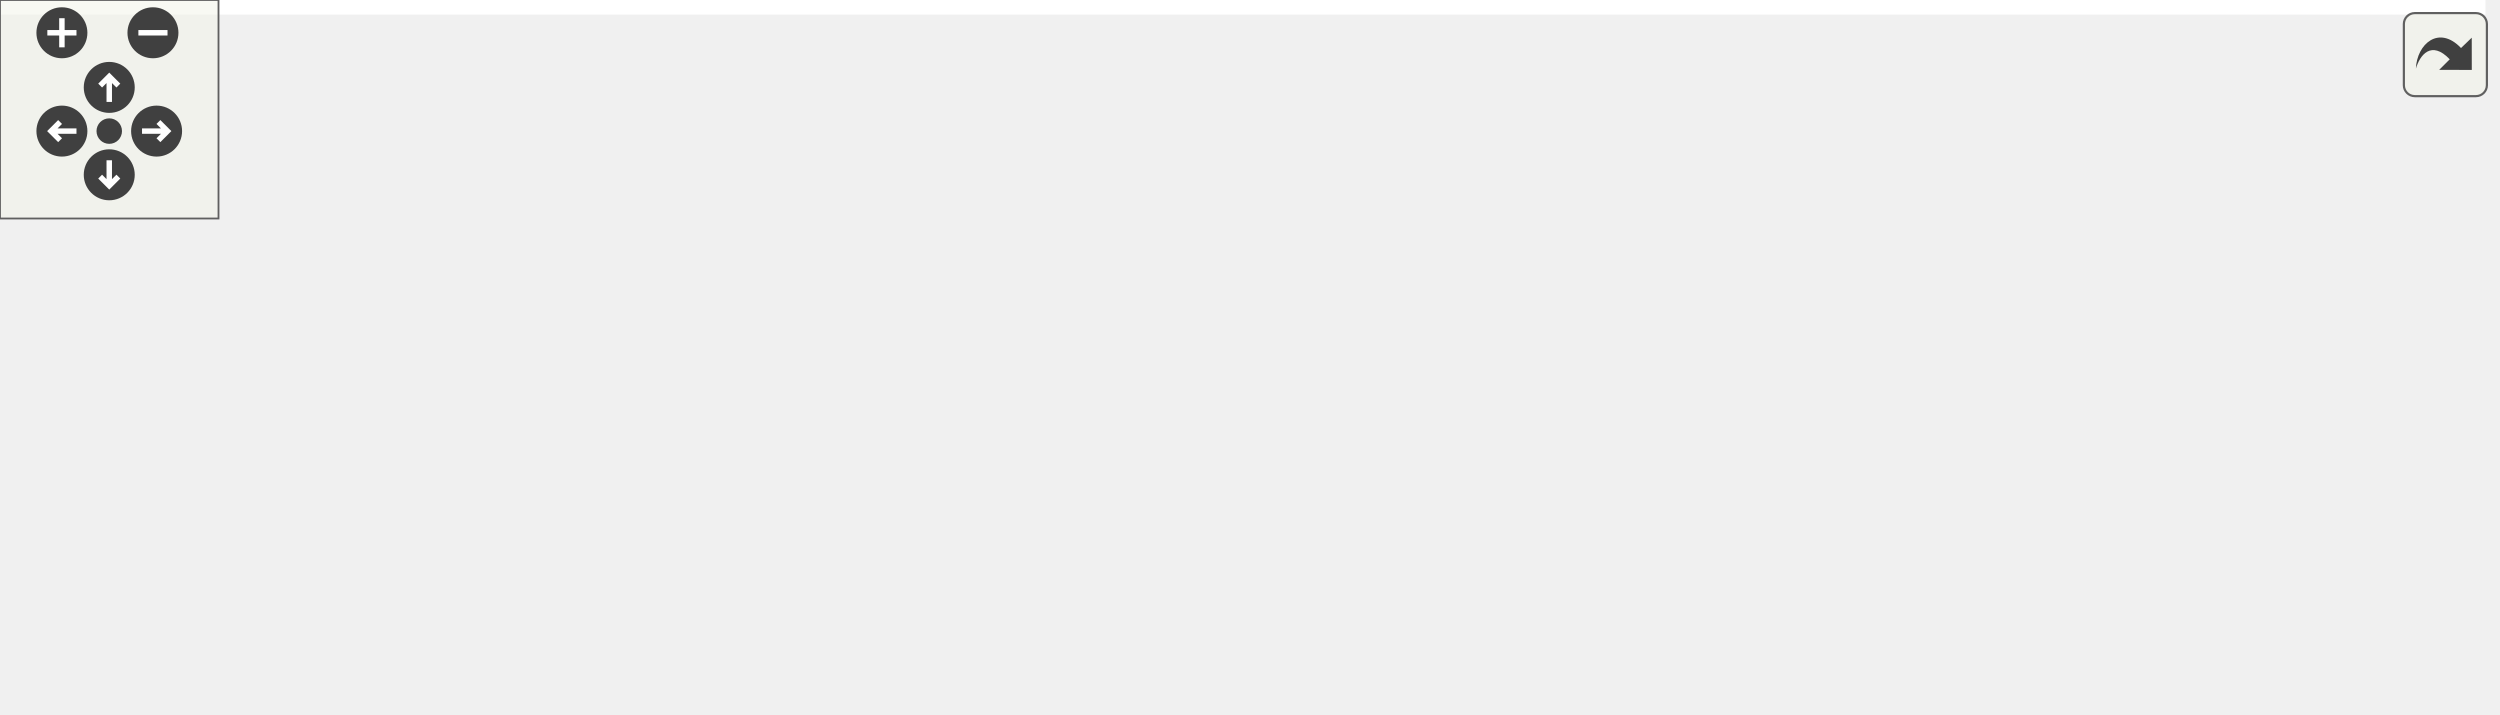
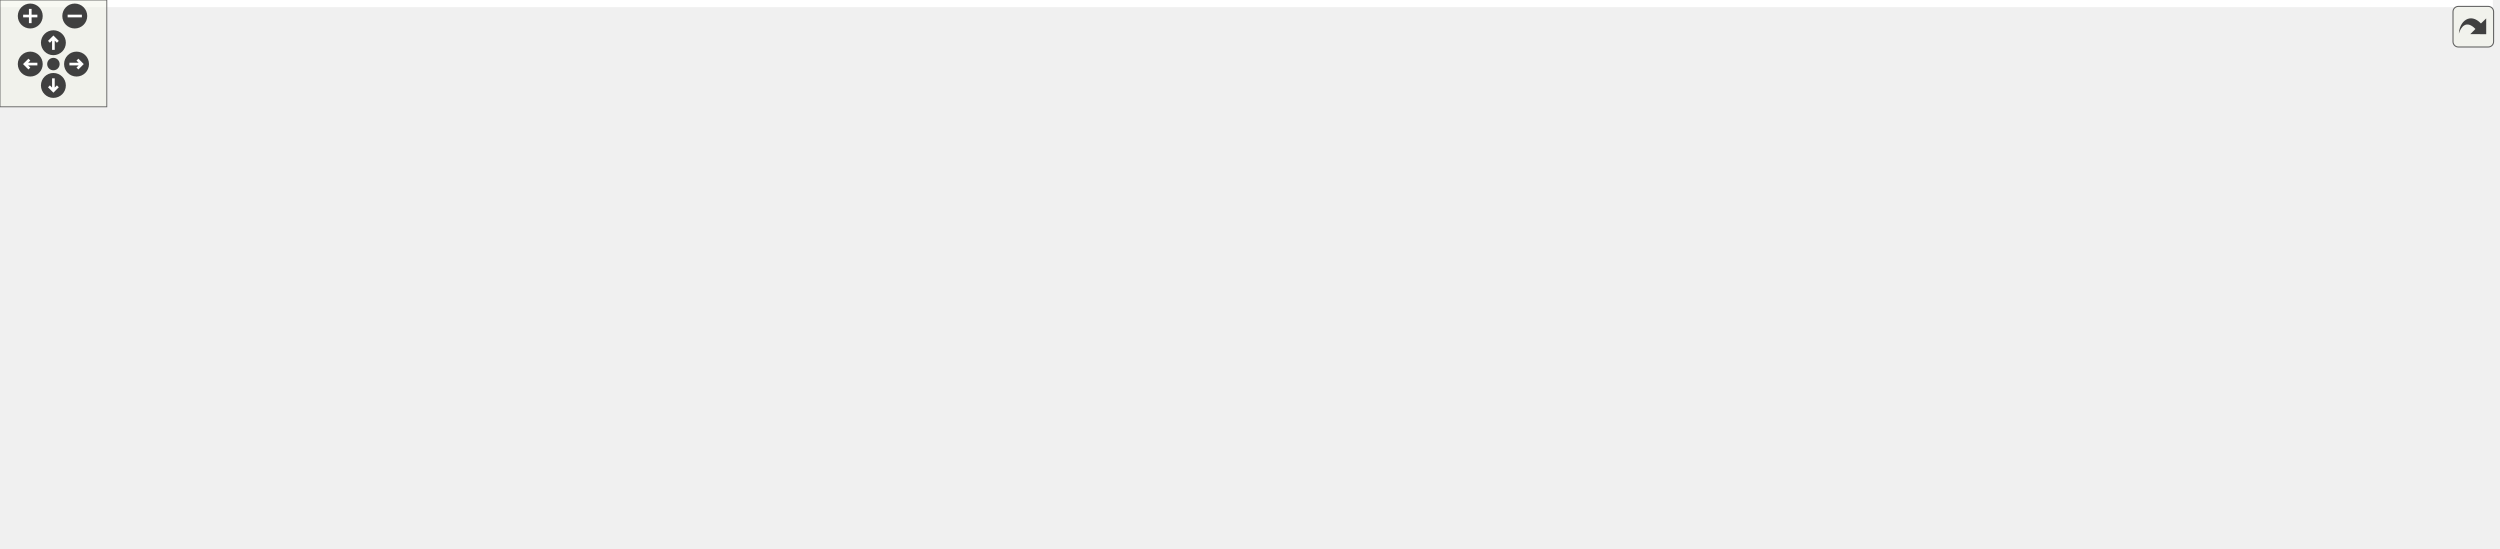
<svg xmlns="http://www.w3.org/2000/svg" xmlns:xlink="http://www.w3.org/1999/xlink" id="main" version="1.1" xml:space="preserve">
  <style type="text/css">
.edge:hover path { stroke: red; }
.edge:hover polygon { stroke: red; fill: red; }
</style>
  <defs>
    <circle id="rim" cx="0" cy="0" r="7" />
    <circle id="rim2" cx="0" cy="0" r="3.5" />
    <g id="zoomPlus">
      <use xlink:href="#rim" fill="#404040">
        <set attributeName="fill" to="#808080" begin="zoomplus.mouseover" end="zoomplus.mouseout" />
      </use>
      <path d="M-4,0h8M0,-4v8" fill="none" stroke="white" stroke-width="1.5" pointer-events="none" />
    </g>
    <g id="zoomMin">
      <use xlink:href="#rim" fill="#404040">
        <set attributeName="fill" to="#808080" begin="zoomminus.mouseover" end="zoomminus.mouseout" />
      </use>
      <path d="M-4,0h8" fill="none" stroke="white" stroke-width="1.5" pointer-events="none" />
    </g>
    <g id="dirArrow">
      <path fill="none" stroke="white" stroke-width="1.5" d="M0,-3.0v7 M-2.5,-0.5L0,-3.0L2.5,-0.5" />
    </g>
    <g id="resetDef">
      <use xlink:href="#rim2" fill="#404040">
        <set attributeName="fill" to="#808080" begin="reset.mouseover" end="reset.mouseout" />
      </use>
    </g>
  </defs>
  <svg id="graph" class="graph">
    <g id="viewport">
-       <polygon fill="white" stroke="none" points="-4,4 -4,-136 682.5,-136 682.5,4 -4,4" />
+       <polygon fill="white" stroke="none" points="-4,4 -4,-248 1400.5,-248 1400.5,4 -4,4" />
      <g id="node1" class="node">
-         <polygon fill="#bfbfbf" stroke="black" points="356.5,-112.5 356.5,-131.5 476.5,-131.5 476.5,-112.5 356.5,-112.5" />
-         <text text-anchor="middle" x="416.5" y="-119.5" font-family="Helvetica,sans-Serif" font-size="10.00">src/deps/imgui/imgui.cpp</text>
+         <polygon fill="#bfbfbf" stroke="black" points="910,-224.5 910,-243.5 1037,-243.5 1037,-224.5 910,-224.5" />
+         <text text-anchor="middle" x="973.5" y="-231.5" font-family="Helvetica,sans-Serif" font-size="10.00">src/deps/imgui/imgui.cpp</text>
      </g>
      <g id="node2" class="node">
        <g id="a_node2">
          <a xlink:href="imgui_8h.html" target="_top" xlink:title="imgui.h">
-             <polygon fill="white" stroke="black" points="171,-56.5 171,-75.5 216,-75.5 216,-56.5 171,-56.5" />
-             <text text-anchor="middle" x="193.5" y="-63.5" font-family="Helvetica,sans-Serif" font-size="10.00">imgui.h</text>
+             <polygon fill="white" stroke="black" points="514,-168.5 514,-187.5 563,-187.5 563,-168.5 514,-168.5" />
+             <text text-anchor="middle" x="538.5" y="-175.5" font-family="Helvetica,sans-Serif" font-size="10.00">imgui.h</text>
          </a>
        </g>
      </g>
      <g id="edge1" class="edge">
-         <path fill="none" stroke="midnightblue" d="M377.968,-112.431C341.346,-104.173 284.503,-91.064 225.98,-76.038" />
-         <polygon fill="midnightblue" stroke="midnightblue" points="226.751,-72.623 216.193,-73.512 225.001,-79.401 226.751,-72.623" />
-       </g>
-       <g id="node9" class="node">
-         <polygon fill="white" stroke="#bfbfbf" points="234,-56.5 234,-75.5 281,-75.5 281,-56.5 234,-56.5" />
-         <text text-anchor="middle" x="257.5" y="-63.5" font-family="Helvetica,sans-Serif" font-size="10.00">ctype.h</text>
-       </g>
-       <g id="edge8" class="edge">
-         <path fill="none" stroke="midnightblue" d="M391.306,-112.444C364.085,-103.199 320.594,-88.428 290.624,-78.249" />
-         <polygon fill="midnightblue" stroke="midnightblue" points="291.616,-74.89 281.021,-74.988 289.364,-81.518 291.616,-74.89" />
-       </g>
-       <g id="node10" class="node">
-         <g id="a_node10">
-           <a xlink:href="math_8h.html" target="_top" xlink:title="Vector and Matrix math. ">
-             <polygon fill="white" stroke="black" points="299,-56.5 299,-75.5 344,-75.5 344,-56.5 299,-56.5" />
-             <text text-anchor="middle" x="321.5" y="-63.5" font-family="Helvetica,sans-Serif" font-size="10.00">math.h</text>
-           </a>
-         </g>
-       </g>
-       <g id="edge9" class="edge">
-         <path fill="none" stroke="midnightblue" d="M401.237,-112.324C386.279,-103.822 363.245,-90.729 345.773,-80.797" />
-         <polygon fill="midnightblue" stroke="midnightblue" points="347.149,-77.553 336.726,-75.654 343.69,-83.639 347.149,-77.553" />
-       </g>
-       <g id="node11" class="node">
-         <polygon fill="white" stroke="#bfbfbf" points="362.5,-56.5 362.5,-75.5 408.5,-75.5 408.5,-56.5 362.5,-56.5" />
-         <text text-anchor="middle" x="385.5" y="-63.5" font-family="Helvetica,sans-Serif" font-size="10.00">stdint.h</text>
-       </g>
-       <g id="edge10" class="edge">
-         <path fill="none" stroke="midnightblue" d="M411.381,-112.083C407.092,-104.613 400.842,-93.724 395.558,-84.52" />
-         <polygon fill="midnightblue" stroke="midnightblue" points="398.538,-82.681 390.524,-75.751 392.467,-86.166 398.538,-82.681" />
-       </g>
-       <g id="node12" class="node">
-         <polygon fill="white" stroke="#bfbfbf" points="426.5,-56.5 426.5,-75.5 470.5,-75.5 470.5,-56.5 426.5,-56.5" />
-         <text text-anchor="middle" x="448.5" y="-63.5" font-family="Helvetica,sans-Serif" font-size="10.00">stdio.h</text>
-       </g>
-       <g id="edge11" class="edge">
-         <path fill="none" stroke="midnightblue" d="M421.784,-112.083C426.211,-104.613 432.663,-93.724 438.118,-84.52" />
-         <polygon fill="midnightblue" stroke="midnightblue" points="441.227,-86.138 443.314,-75.751 435.205,-82.57 441.227,-86.138" />
-       </g>
-       <g id="node13" class="node">
-         <polygon fill="white" stroke="#bfbfbf" points="488.5,-56.5 488.5,-75.5 534.5,-75.5 534.5,-56.5 488.5,-56.5" />
-         <text text-anchor="middle" x="511.5" y="-63.5" font-family="Helvetica,sans-Serif" font-size="10.00">string.h</text>
-       </g>
-       <g id="edge12" class="edge">
-         <path fill="none" stroke="midnightblue" d="M431.763,-112.324C446.721,-103.822 469.755,-90.729 487.227,-80.797" />
-         <polygon fill="midnightblue" stroke="midnightblue" points="489.31,-83.639 496.274,-75.654 485.851,-77.553 489.31,-83.639" />
-       </g>
-       <g id="node14" class="node">
-         <polygon fill="white" stroke="#bfbfbf" points="553,-56.5 553,-75.5 588,-75.5 588,-56.5 553,-56.5" />
-         <text text-anchor="middle" x="570.5" y="-63.5" font-family="Helvetica,sans-Serif" font-size="10.00">new</text>
-       </g>
-       <g id="edge13" class="edge">
-         <path fill="none" stroke="midnightblue" d="M440.902,-112.444C468.821,-102.654 514.412,-86.667 543.41,-76.499" />
-         <polygon fill="midnightblue" stroke="midnightblue" points="544.64,-79.777 552.919,-73.165 542.324,-73.171 544.64,-79.777" />
-       </g>
-       <g id="node15" class="node">
-         <g id="a_node15">
+         <path fill="none" stroke="midnightblue" d="M909.781,-225.09C816.662,-213.53 646.547,-192.413 573.426,-183.336" />
+         <polygon fill="midnightblue" stroke="midnightblue" points="573.717,-179.845 563.362,-182.086 572.855,-186.792 573.717,-179.845" />
+       </g>
+       <g id="node20" class="node">
+         <polygon fill="white" stroke="#bfbfbf" points="902,-56.5 902,-75.5 951,-75.5 951,-56.5 902,-56.5" />
+         <text text-anchor="middle" x="926.5" y="-63.5" font-family="Helvetica,sans-Serif" font-size="10.00">ctype.h</text>
+       </g>
+       <g id="edge19" class="edge">
+         <path fill="none" stroke="midnightblue" d="M970.973,-224.075C963.575,-197.945 941.849,-121.211 931.76,-85.577" />
+         <polygon fill="midnightblue" stroke="midnightblue" points="935.018,-84.236 928.926,-75.568 928.283,-86.143 935.018,-84.236" />
+       </g>
+       <g id="node21" class="node">
+         <polygon fill="white" stroke="#bfbfbf" points="879,-112.5 879,-131.5 926,-131.5 926,-112.5 879,-112.5" />
+         <text text-anchor="middle" x="902.5" y="-119.5" font-family="Helvetica,sans-Serif" font-size="10.00">math.h</text>
+       </g>
+       <g id="edge20" class="edge">
+         <path fill="none" stroke="midnightblue" d="M966.647,-224.229C959.77,-215.297 949.006,-200.958 940.5,-188 930.211,-172.326 919.522,-153.81 912.112,-140.558" />
+         <polygon fill="midnightblue" stroke="midnightblue" points="915.05,-138.638 907.145,-131.584 908.925,-142.028 915.05,-138.638" />
+       </g>
+       <g id="node22" class="node">
+         <polygon fill="white" stroke="#bfbfbf" points="1253,-168.5 1253,-187.5 1302,-187.5 1302,-168.5 1253,-168.5" />
+         <text text-anchor="middle" x="1277.5" y="-175.5" font-family="Helvetica,sans-Serif" font-size="10.00">stdint.h</text>
+       </g>
+       <g id="edge21" class="edge">
+         <path fill="none" stroke="midnightblue" d="M1029.51,-224.466C1083.27,-216.044 1166.66,-202.376 1238.5,-188 1239.95,-187.71 1241.42,-187.407 1242.91,-187.093" />
+         <polygon fill="midnightblue" stroke="midnightblue" points="1243.77,-190.489 1252.79,-184.932 1242.27,-183.651 1243.77,-190.489" />
+       </g>
+       <g id="node23" class="node">
+         <polygon fill="white" stroke="#bfbfbf" points="969.5,-56.5 969.5,-75.5 1015.5,-75.5 1015.5,-56.5 969.5,-56.5" />
+         <text text-anchor="middle" x="992.5" y="-63.5" font-family="Helvetica,sans-Serif" font-size="10.00">stdio.h</text>
+       </g>
+       <g id="edge22" class="edge">
+         <path fill="none" stroke="midnightblue" d="M974.522,-224.075C977.512,-197.945 986.295,-121.211 990.374,-85.577" />
+         <polygon fill="midnightblue" stroke="midnightblue" points="993.859,-85.901 991.519,-75.568 986.905,-85.105 993.859,-85.901" />
+       </g>
+       <g id="node24" class="node">
+         <polygon fill="white" stroke="#bfbfbf" points="1353,-56.5 1353,-75.5 1388,-75.5 1388,-56.5 1353,-56.5" />
+         <text text-anchor="middle" x="1370.5" y="-63.5" font-family="Helvetica,sans-Serif" font-size="10.00">new</text>
+       </g>
+       <g id="edge23" class="edge">
+         <path fill="none" stroke="midnightblue" d="M1011.44,-224.468C1044.09,-216.608 1092.16,-203.789 1132.5,-188 1214.39,-155.947 1305.62,-104.946 1347.37,-80.686" />
+         <polygon fill="midnightblue" stroke="midnightblue" points="1349.33,-83.594 1356.2,-75.526 1345.8,-77.551 1349.33,-83.594" />
+       </g>
+       <g id="node25" class="node">
+         <g id="a_node25">
+           <a xlink:href="imgui_2stb__rect__pack_8h.html" target="_top" xlink:title="stb_rect_pack.h">
+             <polygon fill="white" stroke="black" points="681,-168.5 681,-187.5 768,-187.5 768,-168.5 681,-168.5" />
+             <text text-anchor="middle" x="724.5" y="-175.5" font-family="Helvetica,sans-Serif" font-size="10.00">stb_rect_pack.h</text>
+           </a>
+         </g>
+       </g>
+       <g id="edge24" class="edge">
+         <path fill="none" stroke="midnightblue" d="M934.045,-224.444C890.608,-215.023 820.714,-199.866 773.724,-189.675" />
+         <polygon fill="midnightblue" stroke="midnightblue" points="774.285,-186.215 763.77,-187.516 772.801,-193.056 774.285,-186.215" />
+       </g>
+       <g id="node26" class="node">
+         <g id="a_node26">
+           <a xlink:href="imgui_2stb__truetype_8h.html" target="_top" xlink:title="stb_truetype.h">
+             <polygon fill="white" stroke="black" points="790.5,-168.5 790.5,-187.5 870.5,-187.5 870.5,-168.5 790.5,-168.5" />
+             <text text-anchor="middle" x="830.5" y="-175.5" font-family="Helvetica,sans-Serif" font-size="10.00">stb_truetype.h</text>
+           </a>
+         </g>
+       </g>
+       <g id="edge26" class="edge">
+         <path fill="none" stroke="midnightblue" d="M950.841,-224.444C927.098,-215.478 889.591,-201.314 862.762,-191.183" />
+         <polygon fill="midnightblue" stroke="midnightblue" points="863.644,-187.775 853.053,-187.516 861.171,-194.324 863.644,-187.775" />
+       </g>
+       <g id="node28" class="node">
+         <g id="a_node28">
          <a xlink:href="stb__textedit_8h.html" target="_top" xlink:title="stb_textedit.h">
-             <polygon fill="white" stroke="black" points="606.5,-56.5 606.5,-75.5 678.5,-75.5 678.5,-56.5 606.5,-56.5" />
-             <text text-anchor="middle" x="642.5" y="-63.5" font-family="Helvetica,sans-Serif" font-size="10.00">stb_textedit.h</text>
-           </a>
-         </g>
-       </g>
-       <g id="edge14" class="edge">
-         <path fill="none" stroke="midnightblue" d="M452.31,-112.444C491.488,-103.083 554.377,-88.056 597.015,-77.868" />
-         <polygon fill="midnightblue" stroke="midnightblue" points="597.944,-81.245 606.857,-75.516 596.318,-74.436 597.944,-81.245" />
+             <polygon fill="white" stroke="black" points="1320.5,-168.5 1320.5,-187.5 1396.5,-187.5 1396.5,-168.5 1320.5,-168.5" />
+             <text text-anchor="middle" x="1358.5" y="-175.5" font-family="Helvetica,sans-Serif" font-size="10.00">stb_textedit.h</text>
+           </a>
+         </g>
+       </g>
+       <g id="edge31" class="edge">
+         <path fill="none" stroke="midnightblue" d="M1037.31,-225.494C1103.01,-217.537 1208.57,-204.115 1310.15,-187.975" />
+         <polygon fill="midnightblue" stroke="midnightblue" points="1310.96,-191.39 1320.28,-186.354 1309.85,-184.478 1310.96,-191.39" />
+       </g>
+       <g id="node29" class="node">
+         <g id="a_node29">
+           <a xlink:href="imgui__user_8inl.html" target="_top" xlink:title="imgui_user.inl">
+             <polygon fill="white" stroke="black" points="1045.5,-168.5 1045.5,-187.5 1123.5,-187.5 1123.5,-168.5 1045.5,-168.5" />
+             <text text-anchor="middle" x="1084.5" y="-175.5" font-family="Helvetica,sans-Serif" font-size="10.00">imgui_user.inl</text>
+           </a>
+         </g>
+       </g>
+       <g id="edge32" class="edge">
+         <path fill="none" stroke="midnightblue" d="M991.334,-224.324C1009.22,-215.625 1036.98,-202.12 1057.55,-192.113" />
+         <polygon fill="midnightblue" stroke="midnightblue" points="1059.25,-195.177 1066.71,-187.655 1056.19,-188.882 1059.25,-195.177" />
      </g>
      <g id="node3" class="node">
        <g id="a_node3">
          <a xlink:href="imconfig_8h.html" target="_top" xlink:title="imconfig.h">
-             <polygon fill="white" stroke="black" points="0,-0.5 0,-19.5 57,-19.5 57,-0.5 0,-0.5" />
-             <text text-anchor="middle" x="28.5" y="-7.5" font-family="Helvetica,sans-Serif" font-size="10.00">imconfig.h</text>
+             <polygon fill="white" stroke="black" points="281.5,-112.5 281.5,-131.5 343.5,-131.5 343.5,-112.5 281.5,-112.5" />
+             <text text-anchor="middle" x="312.5" y="-119.5" font-family="Helvetica,sans-Serif" font-size="10.00">imconfig.h</text>
          </a>
        </g>
      </g>
      <g id="edge2" class="edge">
-         <path fill="none" stroke="midnightblue" d="M170.903,-57.605C143.388,-48.6 96.585,-33.282 64.184,-22.678" />
-         <polygon fill="midnightblue" stroke="midnightblue" points="65.22,-19.335 54.628,-19.551 63.043,-25.988 65.22,-19.335" />
+         <path fill="none" stroke="midnightblue" d="M513.884,-171.118C475.301,-161.899 400.17,-143.948 353.379,-132.768" />
+         <polygon fill="midnightblue" stroke="midnightblue" points="354.103,-129.342 343.563,-130.422 352.476,-136.15 354.103,-129.342" />
+       </g>
+       <g id="node13" class="node">
+         <polygon fill="white" stroke="#bfbfbf" points="541.5,-112.5 541.5,-131.5 585.5,-131.5 585.5,-112.5 541.5,-112.5" />
+         <text text-anchor="middle" x="563.5" y="-119.5" font-family="Helvetica,sans-Serif" font-size="10.00">float.h</text>
+       </g>
+       <g id="edge12" class="edge">
+         <path fill="none" stroke="midnightblue" d="M542.628,-168.083C546.014,-160.77 550.916,-150.181 555.119,-141.103" />
+         <polygon fill="midnightblue" stroke="midnightblue" points="558.423,-142.296 559.449,-131.751 552.071,-139.355 558.423,-142.296" />
+       </g>
+       <g id="node14" class="node">
+         <polygon fill="white" stroke="#bfbfbf" points="362,-112.5 362,-131.5 415,-131.5 415,-112.5 362,-112.5" />
+         <text text-anchor="middle" x="388.5" y="-119.5" font-family="Helvetica,sans-Serif" font-size="10.00">stdarg.h</text>
+       </g>
+       <g id="edge13" class="edge">
+         <path fill="none" stroke="midnightblue" d="M514.732,-168.444C489.607,-159.399 449.789,-145.064 421.6,-134.916" />
+         <polygon fill="midnightblue" stroke="midnightblue" points="422.751,-131.611 412.157,-131.516 420.38,-138.197 422.751,-131.611" />
+       </g>
+       <g id="node15" class="node">
+         <polygon fill="white" stroke="#bfbfbf" points="433.5,-112.5 433.5,-131.5 485.5,-131.5 485.5,-112.5 433.5,-112.5" />
+         <text text-anchor="middle" x="459.5" y="-119.5" font-family="Helvetica,sans-Serif" font-size="10.00">stddef.h</text>
+       </g>
+       <g id="edge14" class="edge">
+         <path fill="none" stroke="midnightblue" d="M525.807,-168.324C513.599,-159.979 494.922,-147.212 480.497,-137.352" />
+         <polygon fill="midnightblue" stroke="midnightblue" points="482.392,-134.408 472.161,-131.655 478.442,-140.187 482.392,-134.408" />
+       </g>
+       <g id="node16" class="node">
+         <polygon fill="white" stroke="#bfbfbf" points="695.5,-112.5 695.5,-131.5 743.5,-131.5 743.5,-112.5 695.5,-112.5" />
+         <text text-anchor="middle" x="719.5" y="-119.5" font-family="Helvetica,sans-Serif" font-size="10.00">stdlib.h</text>
+       </g>
+       <g id="edge15" class="edge">
+         <path fill="none" stroke="midnightblue" d="M563.288,-169.605C594.923,-160.167 649.801,-143.794 685.372,-133.182" />
+         <polygon fill="midnightblue" stroke="midnightblue" points="686.718,-136.433 695.3,-130.22 684.717,-129.725 686.718,-136.433" />
+       </g>
+       <g id="node17" class="node">
+         <polygon fill="white" stroke="#bfbfbf" points="652,-56.5 652,-75.5 701,-75.5 701,-56.5 652,-56.5" />
+         <text text-anchor="middle" x="676.5" y="-63.5" font-family="Helvetica,sans-Serif" font-size="10.00">string.h</text>
+       </g>
+       <g id="edge16" class="edge">
+         <path fill="none" stroke="midnightblue" d="M534.412,-168.454C528.652,-155.029 520.149,-128.8 532.5,-112 557.457,-78.054 607.906,-69.001 641.957,-66.96" />
+         <polygon fill="midnightblue" stroke="midnightblue" points="642.111,-70.457 651.952,-66.533 641.811,-63.464 642.111,-70.457" />
+       </g>
+       <g id="node18" class="node">
+         <g id="a_node18">
+           <a xlink:href="imgui__user_8h.html" target="_top" xlink:title="imgui_user.h">
+             <polygon fill="white" stroke="black" points="603.5,-112.5 603.5,-131.5 677.5,-131.5 677.5,-112.5 603.5,-112.5" />
+             <text text-anchor="middle" x="640.5" y="-119.5" font-family="Helvetica,sans-Serif" font-size="10.00">imgui_user.h</text>
+           </a>
+         </g>
+       </g>
+       <g id="edge17" class="edge">
+         <path fill="none" stroke="midnightblue" d="M554.888,-168.324C571.171,-159.703 596.367,-146.364 615.216,-136.386" />
+         <polygon fill="midnightblue" stroke="midnightblue" points="616.952,-139.427 624.153,-131.655 613.677,-133.24 616.952,-139.427" />
      </g>
      <g id="node4" class="node">
-         <polygon fill="white" stroke="#bfbfbf" points="75,-0.5 75,-19.5 116,-19.5 116,-0.5 75,-0.5" />
-         <text text-anchor="middle" x="95.5" y="-7.5" font-family="Helvetica,sans-Serif" font-size="10.00">float.h</text>
+         <g id="a_node4">
+           <a xlink:href="global_8h.html" target="_top" xlink:title="Included everywhere. ">
+             <polygon fill="white" stroke="black" points="204.5,-56.5 204.5,-75.5 256.5,-75.5 256.5,-56.5 204.5,-56.5" />
+             <text text-anchor="middle" x="230.5" y="-63.5" font-family="Helvetica,sans-Serif" font-size="10.00">global.h</text>
+           </a>
+         </g>
      </g>
      <g id="edge3" class="edge">
-         <path fill="none" stroke="midnightblue" d="M177.755,-56.324C162.181,-47.743 138.123,-34.486 120.041,-24.522" />
-         <polygon fill="midnightblue" stroke="midnightblue" points="121.654,-21.415 111.206,-19.654 118.276,-27.546 121.654,-21.415" />
+         <path fill="none" stroke="midnightblue" d="M299.325,-112.324C286.653,-103.979 267.267,-91.212 252.294,-81.352" />
+         <polygon fill="midnightblue" stroke="midnightblue" points="253.919,-78.231 243.642,-75.654 250.069,-84.078 253.919,-78.231" />
+       </g>
+       <g id="node11" class="node">
+         <polygon fill="white" stroke="#bfbfbf" points="274.5,-56.5 274.5,-75.5 350.5,-75.5 350.5,-56.5 274.5,-56.5" />
+         <text text-anchor="middle" x="312.5" y="-63.5" font-family="Helvetica,sans-Serif" font-size="10.00">glm/vec2.hpp</text>
+       </g>
+       <g id="edge10" class="edge">
+         <path fill="none" stroke="midnightblue" d="M312.5,-112.083C312.5,-105.006 312.5,-94.861 312.5,-85.987" />
+         <polygon fill="midnightblue" stroke="midnightblue" points="316,-85.751 312.5,-75.751 309,-85.751 316,-85.751" />
+       </g>
+       <g id="node12" class="node">
+         <polygon fill="white" stroke="#bfbfbf" points="368.5,-56.5 368.5,-75.5 444.5,-75.5 444.5,-56.5 368.5,-56.5" />
+         <text text-anchor="middle" x="406.5" y="-63.5" font-family="Helvetica,sans-Serif" font-size="10.00">glm/vec4.hpp</text>
+       </g>
+       <g id="edge11" class="edge">
+         <path fill="none" stroke="midnightblue" d="M327.603,-112.324C342.403,-103.822 365.194,-90.729 382.482,-80.797" />
+         <polygon fill="midnightblue" stroke="midnightblue" points="384.507,-83.671 391.435,-75.654 381.02,-77.601 384.507,-83.671" />
      </g>
      <g id="node5" class="node">
-         <polygon fill="white" stroke="#bfbfbf" points="134.5,-0.5 134.5,-19.5 184.5,-19.5 184.5,-0.5 134.5,-0.5" />
-         <text text-anchor="middle" x="159.5" y="-7.5" font-family="Helvetica,sans-Serif" font-size="10.00">stdarg.h</text>
+         <polygon fill="white" stroke="#bfbfbf" points="242.5,-0.5 242.5,-19.5 294.5,-19.5 294.5,-0.5 242.5,-0.5" />
+         <text text-anchor="middle" x="268.5" y="-7.5" font-family="Helvetica,sans-Serif" font-size="10.00">config.h</text>
      </g>
      <g id="edge4" class="edge">
-         <path fill="none" stroke="midnightblue" d="M187.886,-56.083C183.133,-48.534 176.182,-37.495 170.348,-28.23" />
-         <polygon fill="midnightblue" stroke="midnightblue" points="173.3,-26.349 165.01,-19.751 167.376,-30.078 173.3,-26.349" />
+         <path fill="none" stroke="midnightblue" d="M236.775,-56.083C242.142,-48.455 250.018,-37.264 256.579,-27.941" />
+         <polygon fill="midnightblue" stroke="midnightblue" points="259.449,-29.943 262.342,-19.751 253.725,-25.915 259.449,-29.943" />
      </g>
      <g id="node6" class="node">
-         <polygon fill="white" stroke="#bfbfbf" points="202.5,-0.5 202.5,-19.5 252.5,-19.5 252.5,-0.5 202.5,-0.5" />
-         <text text-anchor="middle" x="227.5" y="-7.5" font-family="Helvetica,sans-Serif" font-size="10.00">stddef.h</text>
+         <polygon fill="white" stroke="#bfbfbf" points="313,-0.5 313,-19.5 362,-19.5 362,-0.5 313,-0.5" />
+         <text text-anchor="middle" x="337.5" y="-7.5" font-family="Helvetica,sans-Serif" font-size="10.00">GL/gl.h</text>
      </g>
      <g id="edge5" class="edge">
-         <path fill="none" stroke="midnightblue" d="M199.114,-56.083C203.867,-48.534 210.818,-37.495 216.652,-28.23" />
-         <polygon fill="midnightblue" stroke="midnightblue" points="219.624,-30.078 221.99,-19.751 213.7,-26.349 219.624,-30.078" />
+         <path fill="none" stroke="midnightblue" d="M247.691,-56.324C264.851,-47.664 291.446,-34.242 311.247,-24.249" />
+         <polygon fill="midnightblue" stroke="midnightblue" points="313.001,-27.285 320.351,-19.654 309.847,-21.035 313.001,-27.285" />
      </g>
      <g id="node7" class="node">
-         <polygon fill="white" stroke="#bfbfbf" points="270.5,-0.5 270.5,-19.5 316.5,-19.5 316.5,-0.5 270.5,-0.5" />
-         <text text-anchor="middle" x="293.5" y="-7.5" font-family="Helvetica,sans-Serif" font-size="10.00">stdlib.h</text>
+         <polygon fill="white" stroke="#bfbfbf" points="380.5,-0.5 380.5,-19.5 442.5,-19.5 442.5,-0.5 380.5,-0.5" />
+         <text text-anchor="middle" x="411.5" y="-7.5" font-family="Helvetica,sans-Serif" font-size="10.00">GL/glext.h</text>
      </g>
      <g id="edge6" class="edge">
-         <path fill="none" stroke="midnightblue" d="M209.567,-56.324C225.458,-47.743 250.007,-34.486 268.458,-24.522" />
-         <polygon fill="midnightblue" stroke="midnightblue" points="270.337,-27.486 277.473,-19.654 267.011,-21.326 270.337,-27.486" />
+         <path fill="none" stroke="midnightblue" d="M256.819,-57.148C287.338,-48.043 337.921,-32.952 372.891,-22.519" />
+         <polygon fill="midnightblue" stroke="midnightblue" points="374.174,-25.788 382.756,-19.576 372.173,-19.081 374.174,-25.788" />
      </g>
      <g id="node8" class="node">
-         <polygon fill="white" stroke="#bfbfbf" points="334.5,-0.5 334.5,-19.5 384.5,-19.5 384.5,-0.5 334.5,-0.5" />
-         <text text-anchor="middle" x="359.5" y="-7.5" font-family="Helvetica,sans-Serif" font-size="10.00">assert.h</text>
+         <polygon fill="white" stroke="#bfbfbf" points="0,-0.5 0,-19.5 71,-19.5 71,-0.5 0,-0.5" />
+         <text text-anchor="middle" x="35.5" y="-7.5" font-family="Helvetica,sans-Serif" font-size="10.00">glm/glm.hpp</text>
      </g>
      <g id="edge7" class="edge">
-         <path fill="none" stroke="midnightblue" d="M216.234,-57.605C244.237,-48.495 292.1,-32.925 324.731,-22.31" />
-         <polygon fill="midnightblue" stroke="midnightblue" points="325.904,-25.61 334.33,-19.188 323.738,-18.953 325.904,-25.61" />
+         <path fill="none" stroke="midnightblue" d="M204.201,-57.717C171.373,-48.627 114.866,-32.978 76.377,-22.32" />
+         <polygon fill="midnightblue" stroke="midnightblue" points="77.091,-18.886 66.519,-19.59 75.223,-25.632 77.091,-18.886" />
+       </g>
+       <g id="node9" class="node">
+         <polygon fill="white" stroke="#bfbfbf" points="89,-0.5 89,-19.5 144,-19.5 144,-0.5 89,-0.5" />
+         <text text-anchor="middle" x="116.5" y="-7.5" font-family="Helvetica,sans-Serif" font-size="10.00">iostream</text>
+       </g>
+       <g id="edge8" class="edge">
+         <path fill="none" stroke="midnightblue" d="M212.436,-56.444C193.925,-47.675 164.919,-33.935 143.645,-23.858" />
+         <polygon fill="midnightblue" stroke="midnightblue" points="145.015,-20.634 134.479,-19.516 142.018,-26.96 145.015,-20.634" />
+       </g>
+       <g id="node10" class="node">
+         <polygon fill="white" stroke="#bfbfbf" points="162.5,-0.5 162.5,-19.5 224.5,-19.5 224.5,-0.5 162.5,-0.5" />
+         <text text-anchor="middle" x="193.5" y="-7.5" font-family="Helvetica,sans-Serif" font-size="10.00">execinfo.h</text>
+       </g>
+       <g id="edge9" class="edge">
+         <path fill="none" stroke="midnightblue" d="M224.39,-56.083C219.218,-48.534 211.654,-37.495 205.306,-28.23" />
+         <polygon fill="midnightblue" stroke="midnightblue" points="208.036,-26.022 199.496,-19.751 202.261,-29.979 208.036,-26.022" />
+       </g>
+       <g id="node19" class="node">
+         <g id="a_node19">
+           <a xlink:href="imguifilesystem_8h.html" target="_top" xlink:title="imguifilesystem/imguifilesystem.h">
+             <polygon fill="white" stroke="black" points="719.5,-56.5 719.5,-75.5 883.5,-75.5 883.5,-56.5 719.5,-56.5" />
+             <text text-anchor="middle" x="801.5" y="-63.5" font-family="Helvetica,sans-Serif" font-size="10.00">imguifilesystem/imguifilesystem.h</text>
+           </a>
+         </g>
+       </g>
+       <g id="edge18" class="edge">
+         <path fill="none" stroke="midnightblue" d="M666.011,-112.444C693.096,-103.359 736.09,-88.939 766.369,-78.783" />
+         <polygon fill="midnightblue" stroke="midnightblue" points="767.74,-82.015 776.108,-75.516 765.514,-75.378 767.74,-82.015" />
+       </g>
+       <g id="edge25" class="edge">
+         <path fill="none" stroke="midnightblue" d="M723.674,-168.083C723.019,-161.006 722.08,-150.861 721.258,-141.986" />
+         <polygon fill="midnightblue" stroke="midnightblue" points="724.717,-141.386 720.31,-131.751 717.747,-142.031 724.717,-141.386" />
+       </g>
+       <g id="edge27" class="edge">
+         <path fill="none" stroke="midnightblue" d="M812.666,-168.324C794.784,-159.625 767.025,-146.12 746.454,-136.113" />
+         <polygon fill="midnightblue" stroke="midnightblue" points="747.813,-132.882 737.29,-131.655 744.751,-139.177 747.813,-132.882" />
+       </g>
+       <g id="edge29" class="edge">
+         <path fill="none" stroke="midnightblue" d="M821.286,-168.484C807.076,-155.549 778.71,-130.501 752.5,-112 736.109,-100.43 716.619,-88.931 701.481,-80.454" />
+         <polygon fill="midnightblue" stroke="midnightblue" points="703.129,-77.366 692.683,-75.592 699.743,-83.493 703.129,-77.366" />
+       </g>
+       <g id="edge28" class="edge">
+         <path fill="none" stroke="midnightblue" d="M842.068,-168.324C852.92,-160.185 869.381,-147.839 882.383,-138.087" />
+         <polygon fill="midnightblue" stroke="midnightblue" points="884.821,-140.634 890.721,-131.834 880.621,-135.034 884.821,-140.634" />
+       </g>
+       <g id="node27" class="node">
+         <polygon fill="white" stroke="#bfbfbf" points="800,-112.5 800,-131.5 861,-131.5 861,-112.5 800,-112.5" />
+         <text text-anchor="middle" x="830.5" y="-119.5" font-family="Helvetica,sans-Serif" font-size="10.00">memory.h</text>
+       </g>
+       <g id="edge30" class="edge">
+         <path fill="none" stroke="midnightblue" d="M830.5,-168.083C830.5,-161.006 830.5,-150.861 830.5,-141.986" />
+         <polygon fill="midnightblue" stroke="midnightblue" points="834,-141.751 830.5,-131.751 827,-141.751 834,-141.751" />
+       </g>
+       <g id="node30" class="node">
+         <g id="a_node30">
+           <a xlink:href="imguifilesystem_8cpp.html" target="_top" xlink:title="imguifilesystem/imguifilesystem.cpp">
+             <polygon fill="white" stroke="black" points="1021,-112.5 1021,-131.5 1196,-131.5 1196,-112.5 1021,-112.5" />
+             <text text-anchor="middle" x="1108.5" y="-119.5" font-family="Helvetica,sans-Serif" font-size="10.00">imguifilesystem/imguifilesystem.cpp</text>
+           </a>
+         </g>
+       </g>
+       <g id="edge33" class="edge">
+         <path fill="none" stroke="midnightblue" d="M1088.46,-168.083C1091.71,-160.77 1096.42,-150.181 1100.45,-141.103" />
+         <polygon fill="midnightblue" stroke="midnightblue" points="1103.75,-142.311 1104.61,-131.751 1097.35,-139.468 1103.75,-142.311" />
+       </g>
+       <g id="edge41" class="edge">
+         <path fill="none" stroke="midnightblue" d="M1021,-114.805C942.363,-108.391 823.634,-96.614 711.427,-75.909" />
+         <polygon fill="midnightblue" stroke="midnightblue" points="711.76,-72.41 701.287,-74.009 710.472,-79.29 711.76,-72.41" />
+       </g>
+       <g id="edge34" class="edge">
+         <path fill="none" stroke="midnightblue" d="M1059.85,-112.444C1005.63,-102.905 917.952,-87.483 860.018,-77.293" />
+         <polygon fill="midnightblue" stroke="midnightblue" points="860.373,-73.802 849.917,-75.516 859.16,-80.696 860.373,-73.802" />
+       </g>
+       <g id="edge40" class="edge">
+         <path fill="none" stroke="midnightblue" d="M1079.66,-112.444C1047.37,-102.862 995.065,-87.344 960.725,-77.155" />
+         <polygon fill="midnightblue" stroke="midnightblue" points="961.7,-73.793 951.118,-74.304 959.709,-80.504 961.7,-73.793" />
+       </g>
+       <g id="edge42" class="edge">
+         <path fill="none" stroke="midnightblue" d="M1090.12,-112.444C1071.28,-103.675 1041.77,-89.936 1020.12,-79.858" />
+         <polygon fill="midnightblue" stroke="midnightblue" points="1021.34,-76.564 1010.79,-75.516 1018.38,-82.91 1021.34,-76.564" />
+       </g>
+       <g id="edge43" class="edge">
+         <path fill="none" stroke="midnightblue" d="M1164.04,-112.499C1209.71,-105.026 1276.22,-93.041 1343.03,-75.823" />
+         <polygon fill="midnightblue" stroke="midnightblue" points="1344.09,-79.162 1352.88,-73.245 1342.32,-72.39 1344.09,-79.162" />
+       </g>
+       <g id="node31" class="node">
+         <polygon fill="white" stroke="#bfbfbf" points="1033.5,-56.5 1033.5,-75.5 1085.5,-75.5 1085.5,-56.5 1033.5,-56.5" />
+         <text text-anchor="middle" x="1059.5" y="-63.5" font-family="Helvetica,sans-Serif" font-size="10.00">unistd.h</text>
+       </g>
+       <g id="edge35" class="edge">
+         <path fill="none" stroke="midnightblue" d="M1100.41,-112.083C1093.34,-104.298 1082.91,-92.802 1074.35,-83.367" />
+         <polygon fill="midnightblue" stroke="midnightblue" points="1076.75,-80.805 1067.44,-75.751 1071.57,-85.509 1076.75,-80.805" />
+       </g>
+       <g id="node32" class="node">
+         <polygon fill="white" stroke="#bfbfbf" points="1104,-56.5 1104,-75.5 1147,-75.5 1147,-56.5 1104,-56.5" />
+         <text text-anchor="middle" x="1125.5" y="-63.5" font-family="Helvetica,sans-Serif" font-size="10.00">pwd.h</text>
+       </g>
+       <g id="edge36" class="edge">
+         <path fill="none" stroke="midnightblue" d="M1111.31,-112.083C1113.58,-104.849 1116.87,-94.409 1119.71,-85.397" />
+         <polygon fill="midnightblue" stroke="midnightblue" points="1123.08,-86.341 1122.75,-75.751 1116.4,-84.239 1123.08,-86.341" />
+       </g>
+       <g id="node33" class="node">
+         <g id="a_node33">
+           <a xlink:href="dirent__portable_8h.html" target="_top" xlink:title="dirent_portable.h">
+             <polygon fill="white" stroke="black" points="1165.5,-56.5 1165.5,-75.5 1257.5,-75.5 1257.5,-56.5 1165.5,-56.5" />
+             <text text-anchor="middle" x="1211.5" y="-63.5" font-family="Helvetica,sans-Serif" font-size="10.00">dirent_portable.h</text>
+           </a>
+         </g>
+       </g>
+       <g id="edge37" class="edge">
+         <path fill="none" stroke="midnightblue" d="M1125.05,-112.324C1141.49,-103.703 1166.93,-90.364 1185.97,-80.385" />
+         <polygon fill="midnightblue" stroke="midnightblue" points="1187.76,-83.398 1194.99,-75.654 1184.51,-77.198 1187.76,-83.398" />
+       </g>
+       <g id="node35" class="node">
+         <polygon fill="white" stroke="#bfbfbf" points="1276,-56.5 1276,-75.5 1335,-75.5 1335,-56.5 1276,-56.5" />
+         <text text-anchor="middle" x="1305.5" y="-63.5" font-family="Helvetica,sans-Serif" font-size="10.00">sys/stat.h</text>
+       </g>
+       <g id="edge39" class="edge">
+         <path fill="none" stroke="midnightblue" d="M1139.72,-112.444C1173.83,-103.092 1228.57,-88.087 1265.74,-77.9" />
+         <polygon fill="midnightblue" stroke="midnightblue" points="1267,-81.182 1275.72,-75.163 1265.15,-74.431 1267,-81.182" />
+       </g>
+       <g id="node34" class="node">
+         <polygon fill="white" stroke="#bfbfbf" points="1186.5,-0.5 1186.5,-19.5 1236.5,-19.5 1236.5,-0.5 1186.5,-0.5" />
+         <text text-anchor="middle" x="1211.5" y="-7.5" font-family="Helvetica,sans-Serif" font-size="10.00">dirent.h</text>
+       </g>
+       <g id="edge38" class="edge">
+         <path fill="none" stroke="midnightblue" d="M1211.5,-56.083C1211.5,-49.006 1211.5,-38.861 1211.5,-29.986" />
+         <polygon fill="midnightblue" stroke="midnightblue" points="1215,-29.751 1211.5,-19.751 1208,-29.751 1215,-29.751" />
      </g>
    </g>
  </svg>
  <g id="navigator" transform="translate(0 0)" fill="#404254">
    <rect fill="#f2f5e9" fill-opacity="0.5" stroke="#606060" stroke-width=".5" x="0" y="0" width="60" height="60" />
    <use id="zoomplus" xlink:href="#zoomPlus" x="17" y="9" />
    <use id="zoomminus" xlink:href="#zoomMin" x="42" y="9" />
    <use id="reset" xlink:href="#resetDef" x="30" y="36" />
    <g id="arrowUp" xlink:href="#dirArrow" transform="translate(30 24)">
      <use xlink:href="#rim" fill="#404040">
        <set attributeName="fill" to="#808080" begin="arrowUp.mouseover" end="arrowUp.mouseout" />
      </use>
      <path fill="none" stroke="white" stroke-width="1.5" d="M0,-3.0v7 M-2.5,-0.5L0,-3.0L2.5,-0.5" />
    </g>
    <g id="arrowRight" xlink:href="#dirArrow" transform="rotate(90) translate(36 -43)">
      <use xlink:href="#rim" fill="#404040">
        <set attributeName="fill" to="#808080" begin="arrowRight.mouseover" end="arrowRight.mouseout" />
      </use>
      <path fill="none" stroke="white" stroke-width="1.5" d="M0,-3.0v7 M-2.5,-0.5L0,-3.0L2.5,-0.5" />
    </g>
    <g id="arrowDown" xlink:href="#dirArrow" transform="rotate(180) translate(-30 -48)">
      <use xlink:href="#rim" fill="#404040">
        <set attributeName="fill" to="#808080" begin="arrowDown.mouseover" end="arrowDown.mouseout" />
      </use>
      <path fill="none" stroke="white" stroke-width="1.5" d="M0,-3.0v7 M-2.5,-0.5L0,-3.0L2.5,-0.5" />
    </g>
    <g id="arrowLeft" xlink:href="#dirArrow" transform="rotate(270) translate(-36 17)">
      <use xlink:href="#rim" fill="#404040">
        <set attributeName="fill" to="#808080" begin="arrowLeft.mouseover" end="arrowLeft.mouseout" />
      </use>
      <path fill="none" stroke="white" stroke-width="1.5" d="M0,-3.0v7 M-2.5,-0.5L0,-3.0L2.5,-0.5" />
    </g>
  </g>
  <svg viewBox="0 0 15 15" width="100%" height="30px" preserveAspectRatio="xMaxYMin meet">
    <g id="arrow_out" transform="scale(0.3 0.3)">
      <a xlink:href="imgui_8cpp__incl_org.svg" target="_base">
        <rect id="button" ry="5" rx="5" y="6" x="6" height="38" width="38" fill="#f2f5e9" fill-opacity="0.5" stroke="#606060" stroke-width="1.0" />
        <path id="arrow" d="M 11.5,31.437 C 11.94,20.098 22.043,11.323 32.159,21.979 L 37.069,17.246 C 37.069,17.246 37.088,32 37.088,32 L 22.16,31.978 C 22.16,31.978 26.998,27.14 26.998,27.14 C 18.529,18.264 13.292,25.23 11.5,31.437 z" style="fill:#404040;" />
      </a>
    </g>
  </svg>
</svg>
